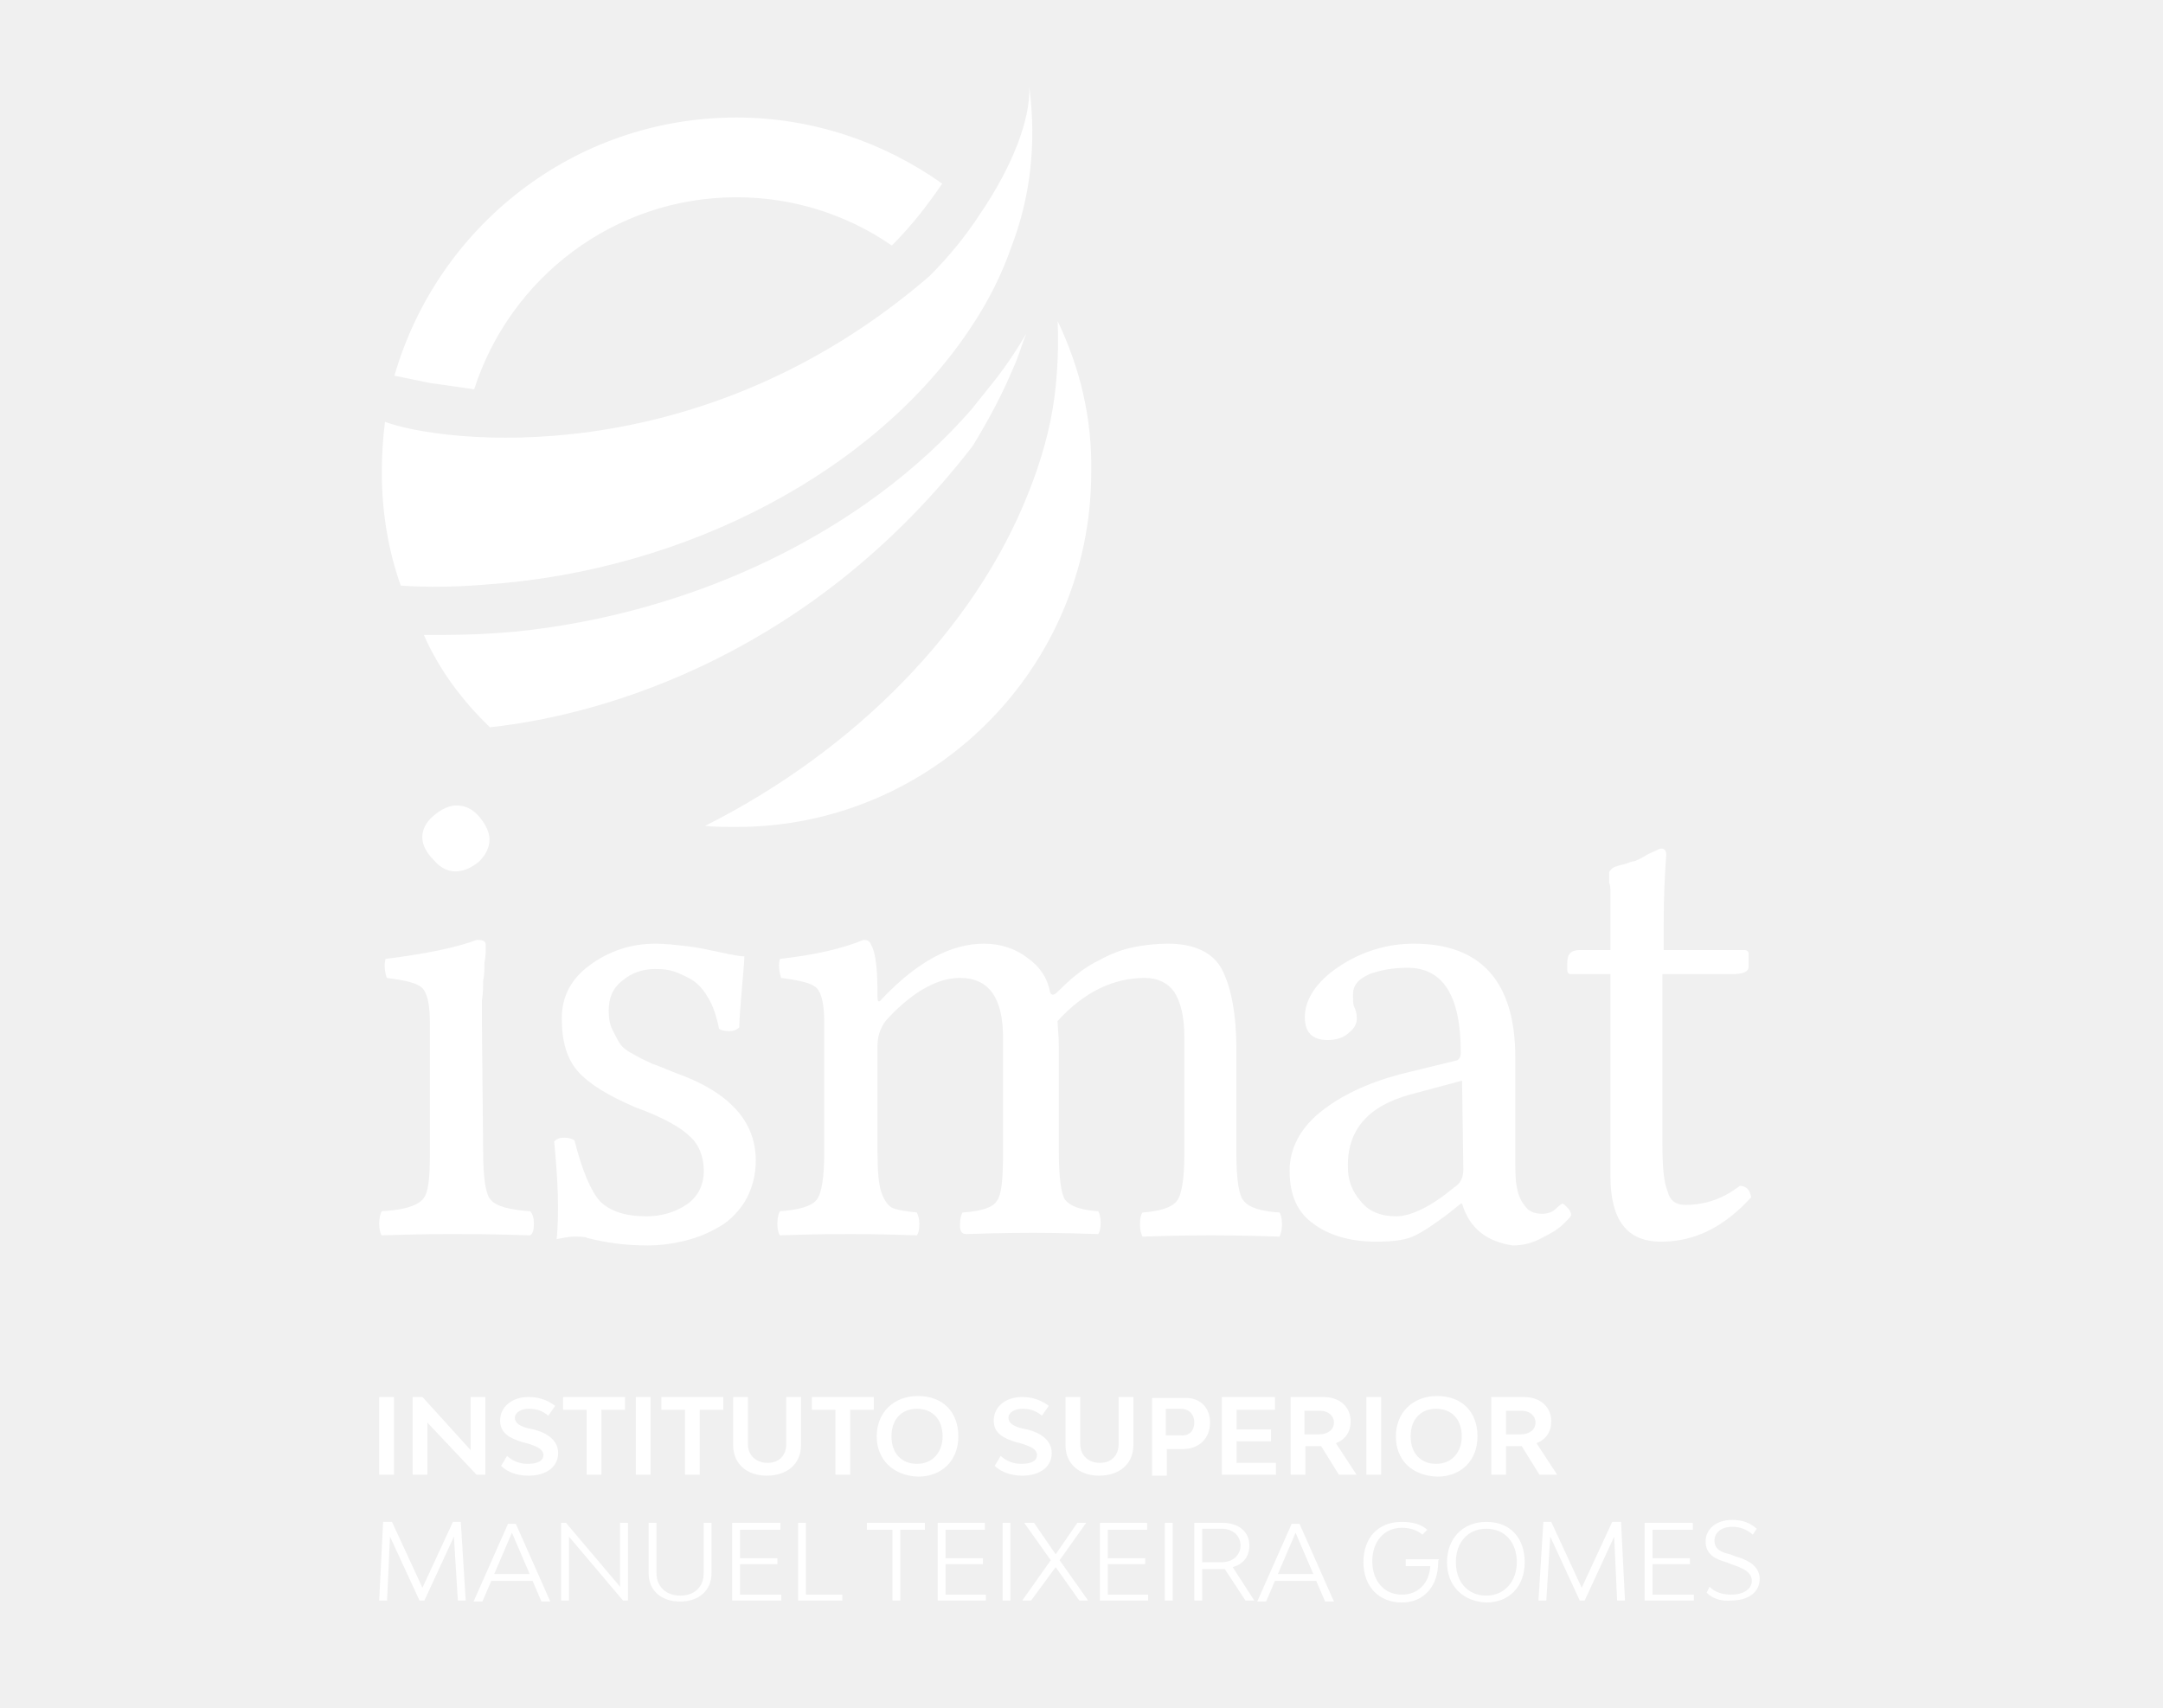
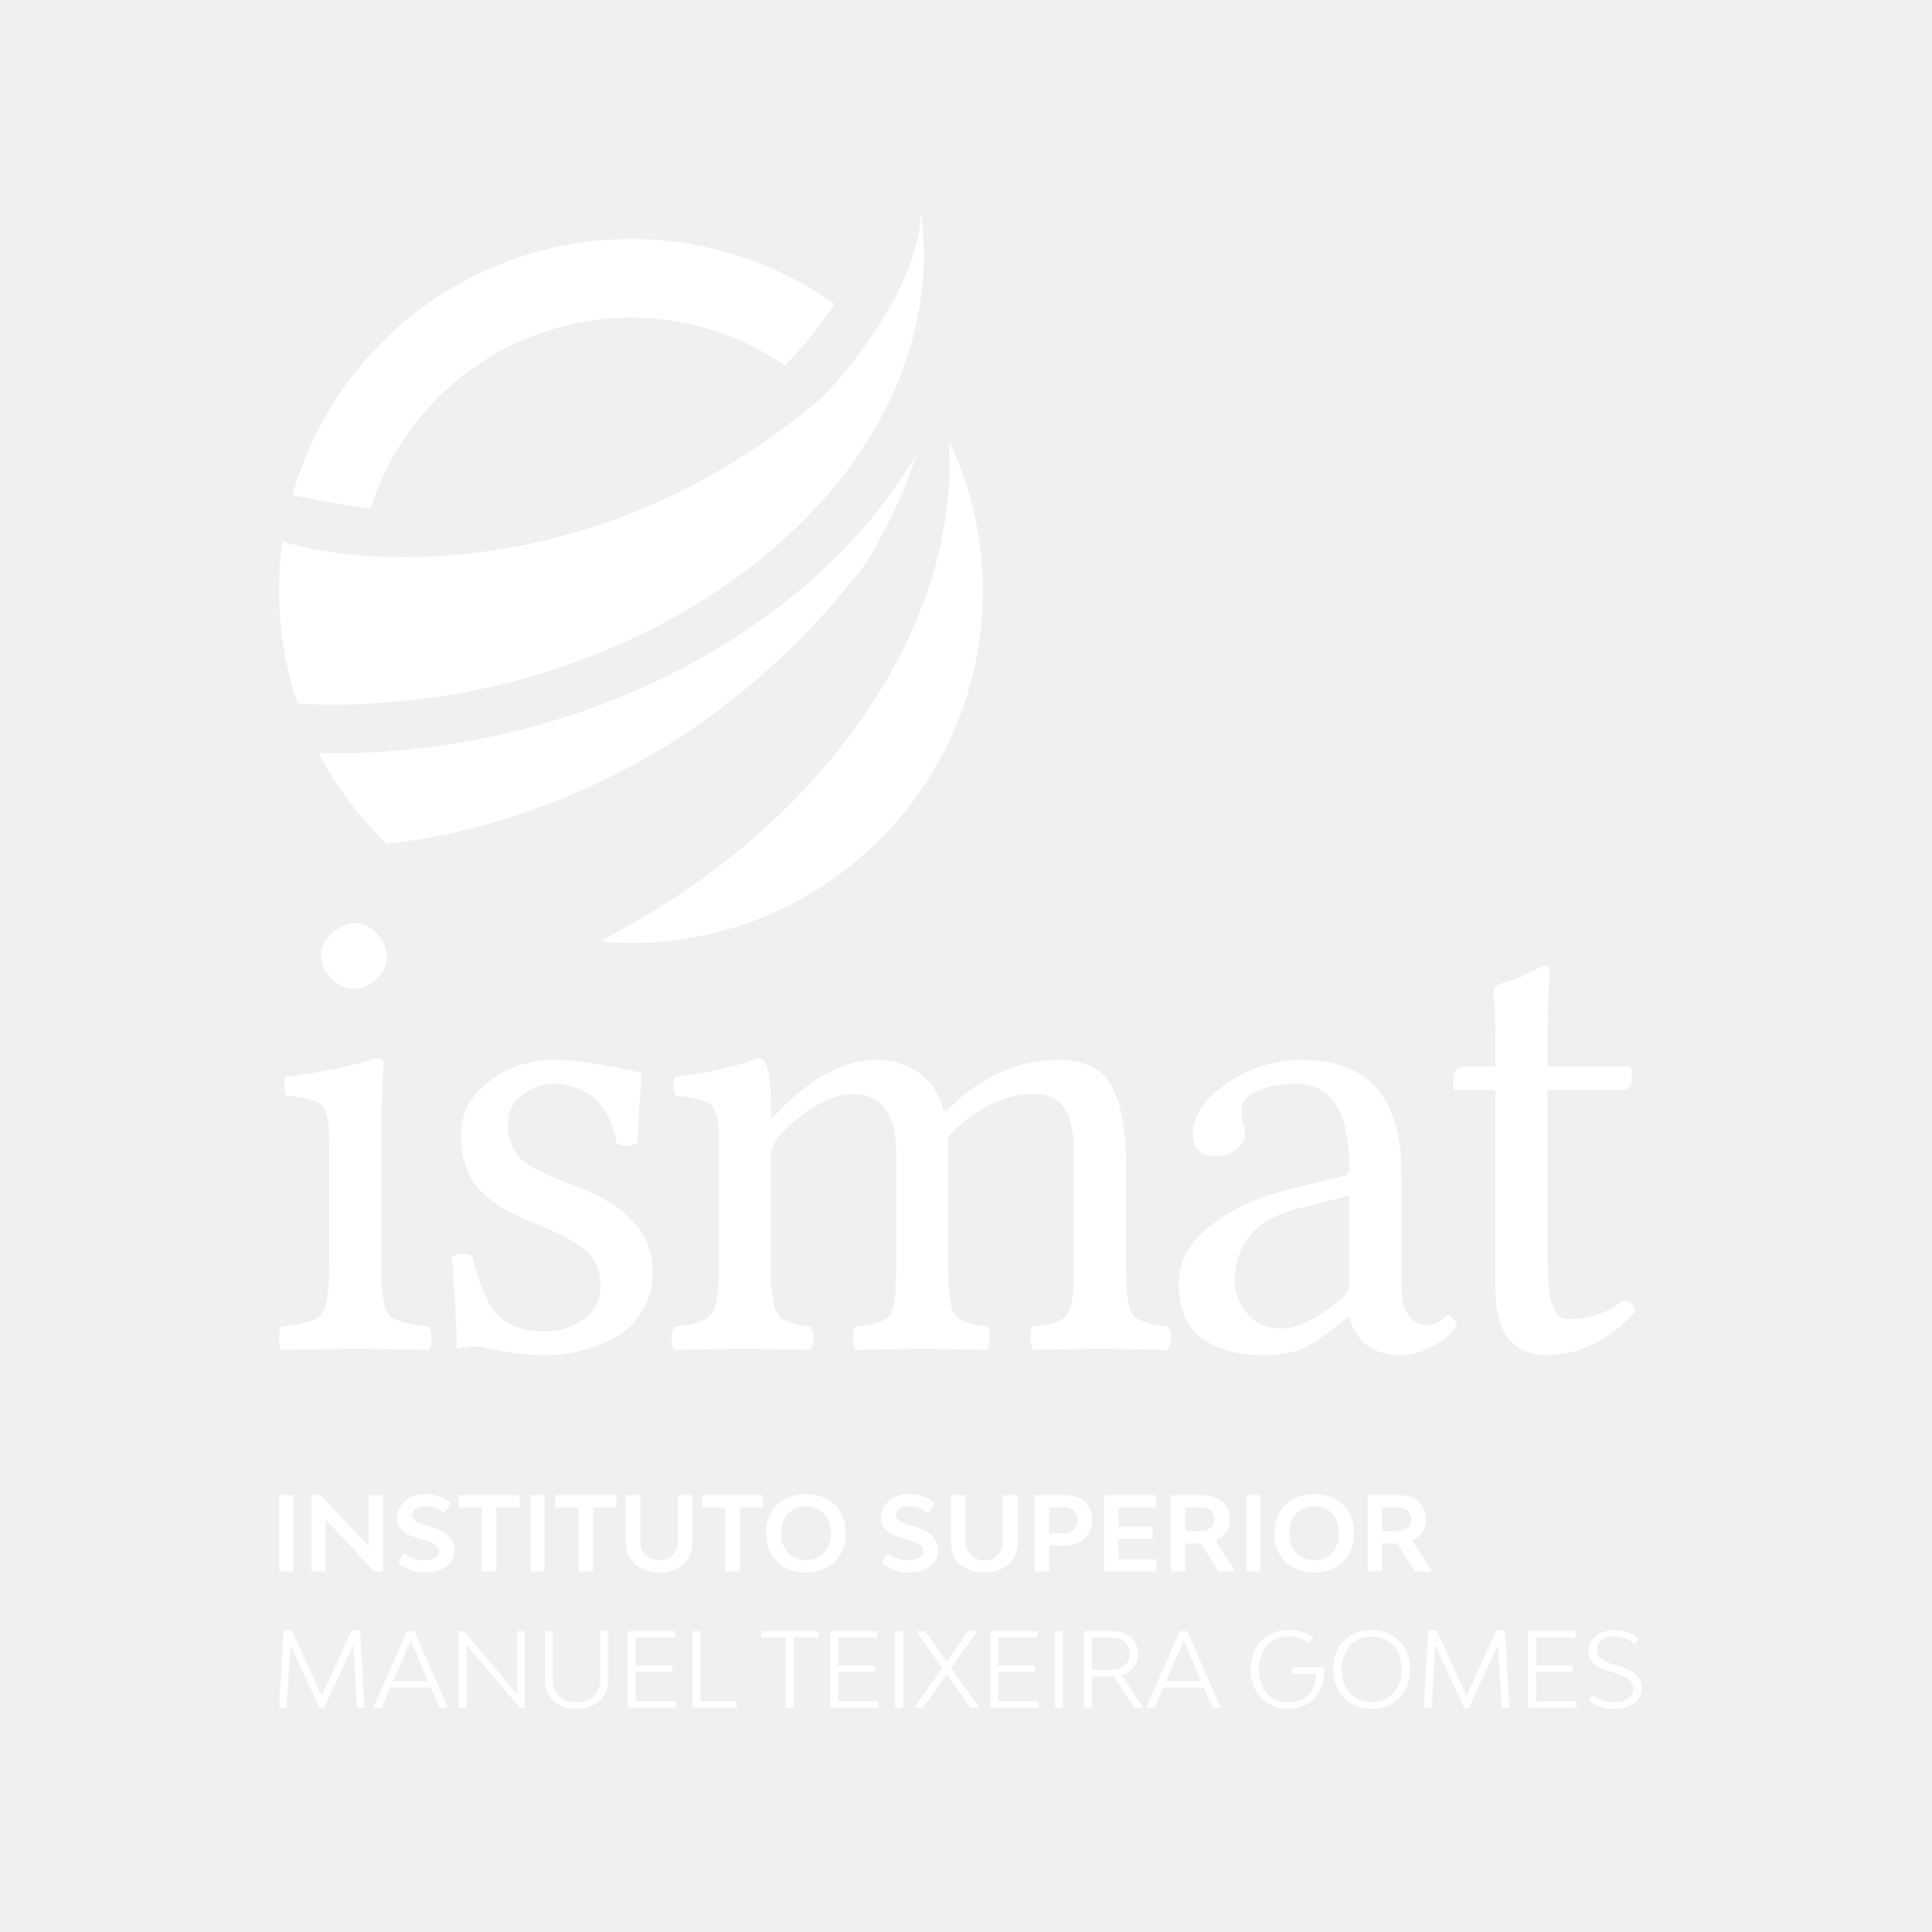
- <svg xmlns="http://www.w3.org/2000/svg" width="100%" height="100%" viewBox="0 0 190 150" version="1.1" xml:space="preserve" style="fill-rule:evenodd;clip-rule:evenodd;stroke-linejoin:round;stroke-miterlimit:2;">
-   <g id="Artboard1" transform="matrix(0.454623,0,0,0.821898,0,0)">
-     <rect x="0" y="0" width="417.367" height="182.147" style="fill:none;" />
-     <g transform="matrix(2.45,0,0,1.35519,50.7251,57.3493)">
-       <path d="M17.4,48.5C17.4,50.6 17.6,51.9 18,52.3C18.4,52.8 19.5,53.1 21.1,53.2C21.3,53.4 21.4,53.7 21.4,54.2C21.4,54.7 21.3,55 21.1,55.1C18.1,55 16.2,55 15.3,55C14.3,55 12.4,55 9.4,55.1C9.3,55 9.2,54.6 9.2,54.2C9.2,53.7 9.3,53.4 9.4,53.2C11.1,53.1 12.1,52.8 12.6,52.3C13.1,51.8 13.2,50.6 13.2,48.5L13.2,38.4C13.2,36.9 13,36 12.6,35.6C12.2,35.2 11.3,35 9.8,34.8C9.6,34.2 9.6,33.7 9.7,33.3C12.9,32.9 15.3,32.4 16.9,31.8C17.4,31.8 17.6,31.9 17.6,32.2L17.6,32.6C17.6,32.8 17.6,33.1 17.5,33.6C17.5,34.1 17.5,34.6 17.4,35C17.4,35.4 17.4,36 17.3,36.6L17.3,38.2L17.4,48.5ZM12.6,23.7C12.6,23.1 12.9,22.5 13.5,22C14.1,21.5 14.7,21.2 15.3,21.2C16,21.2 16.6,21.5 17.1,22.1C17.6,22.7 17.9,23.3 17.9,23.9C17.9,24.5 17.6,25.1 17.1,25.6C16.5,26.1 15.9,26.4 15.2,26.4C14.6,26.4 14,26.1 13.5,25.5C12.9,24.9 12.6,24.3 12.6,23.7" style="fill:white;fill-rule:nonzero;" />
-     </g>
-     <g transform="matrix(2.45,0,0,1.35519,50.7251,57.3493)">
-       <path d="M23,47.7C23.2,47.5 23.4,47.4 23.8,47.4C24.2,47.4 24.4,47.5 24.6,47.6C25.2,50 25.9,51.6 26.6,52.4C27.4,53.2 28.6,53.6 30.3,53.6C31.4,53.6 32.5,53.3 33.4,52.7C34.3,52.1 34.8,51.2 34.8,50C34.8,48.9 34.4,47.9 33.7,47.3C33,46.6 31.6,45.8 29.4,45C27.3,44.1 25.8,43.2 24.9,42.2C24,41.2 23.6,39.8 23.6,38C23.6,36.3 24.3,34.9 25.8,33.8C27.3,32.7 29,32.1 31,32.1C31.8,32.1 32.6,32.2 33.5,32.3C34.4,32.4 35.2,32.6 36.2,32.8C37.1,33 37.7,33.1 38,33.1C38,33.6 37.9,34.4 37.8,35.7C37.7,37 37.6,38 37.6,38.7C37.4,38.9 37.1,39 36.8,39C36.4,39 36.1,38.9 36,38.8C35.8,37.8 35.5,36.9 35.1,36.3C34.7,35.6 34.2,35.1 33.6,34.8C33,34.5 32.6,34.3 32.1,34.2C31.7,34.1 31.3,34.1 30.9,34.1C30,34.1 29.1,34.4 28.4,35C27.6,35.6 27.3,36.4 27.3,37.4C27.3,38 27.4,38.5 27.6,38.9C27.8,39.3 28,39.7 28.2,40C28.4,40.3 28.8,40.6 29.4,40.9C29.9,41.2 30.4,41.4 30.8,41.6C31.2,41.7 31.8,42 32.6,42.3C36.8,43.8 38.9,46.1 38.9,49.2C38.9,50.4 38.6,51.5 38,52.5C37.4,53.4 36.7,54.1 35.7,54.6C34.8,55.1 33.9,55.4 33,55.6C32.1,55.8 31.2,55.9 30.4,55.9C28.7,55.9 27.1,55.7 25.6,55.3C25.4,55.2 25,55.2 24.5,55.2C24.2,55.2 23.7,55.3 23.2,55.4C23.4,53.2 23.3,50.8 23,47.7" style="fill:white;fill-rule:nonzero;" />
-     </g>
-     <g transform="matrix(2.45,0,0,1.35519,50.7251,57.3493)">
-       <path d="M48.5,36.3C48.5,36.7 48.6,36.8 48.9,36.4L49,36.3C51.7,33.5 54.3,32.1 56.9,32.1C58.2,32.1 59.4,32.5 60.3,33.2C61.3,33.9 61.9,34.8 62.1,35.9C62.2,36.2 62.4,36.2 62.7,35.9C63.6,35 64.5,34.2 65.6,33.6C66.7,33 67.6,32.6 68.6,32.4C69.5,32.2 70.5,32.1 71.4,32.1C73.5,32.1 75,32.8 75.7,34.2C76.4,35.6 76.8,37.7 76.8,40.4L76.8,48.6C76.8,50.7 77,52 77.4,52.4C77.8,52.9 78.7,53.2 80.2,53.3C80.3,53.4 80.4,53.8 80.4,54.2C80.4,54.7 80.3,55 80.2,55.2C77.2,55.1 75.4,55.1 74.8,55.1C74.2,55.1 72.4,55.1 69.4,55.2C69.3,55 69.2,54.7 69.2,54.2C69.2,53.7 69.3,53.4 69.4,53.3C70.8,53.2 71.7,52.9 72.1,52.4C72.5,51.9 72.7,50.6 72.7,48.6L72.7,39.5C72.7,37.8 72.4,36.7 71.9,35.9C71.4,35.2 70.6,34.8 69.6,34.8C67.1,34.8 64.8,35.9 62.7,38.2C62.7,38.6 62.8,39.3 62.8,40.3L62.8,48.5C62.8,50.6 63,51.9 63.3,52.3C63.7,52.8 64.5,53.1 65.9,53.2C66,53.3 66.1,53.7 66.1,54.1C66.1,54.6 66,54.9 65.9,55C62.9,54.9 61.2,54.9 60.8,54.9C60.2,54.9 58.4,54.9 55.5,55C55.1,55 55,54.7 55,54.3C55,53.8 55.1,53.5 55.2,53.3C56.7,53.2 57.6,52.9 57.9,52.4C58.3,51.9 58.4,50.6 58.4,48.5L58.4,39.5C58.4,36.4 57.3,34.8 55,34.8C53.3,34.8 51.4,35.8 49.4,37.9C48.8,38.5 48.5,39.3 48.5,40.1L48.5,48.6C48.5,50.1 48.6,51.1 48.8,51.7C49,52.3 49.3,52.7 49.6,52.9C50,53.1 50.7,53.2 51.6,53.3C51.7,53.5 51.8,53.8 51.8,54.2C51.8,54.7 51.7,55 51.6,55.1C48.7,55 46.9,55 46.4,55C45.5,55 43.6,55 40.8,55.1C40.7,55 40.6,54.6 40.6,54.2C40.6,53.7 40.7,53.4 40.8,53.2C42.3,53.1 43.3,52.8 43.7,52.3C44.1,51.8 44.3,50.5 44.3,48.5L44.3,38.4C44.3,36.9 44.1,36 43.7,35.6C43.3,35.2 42.4,35 40.9,34.8C40.7,34.2 40.7,33.7 40.8,33.3C43.5,33 45.7,32.5 47.4,31.8C47.7,31.8 47.9,31.9 48,32.2C48.4,32.9 48.5,34.3 48.5,36.3" style="fill:white;fill-rule:nonzero;" />
-     </g>
-     <g transform="matrix(2.45,0,0,1.35519,50.7251,57.3493)">
-       <path d="M94.6,52.6L94.5,52.6L93.5,53.4C92.3,54.3 91.4,54.9 90.7,55.2C90,55.5 89,55.6 87.8,55.6C85.8,55.6 84.1,55.1 82.9,54.2C81.6,53.3 81,51.9 81,50C81,48.3 81.8,46.7 83.4,45.4C85,44.1 87.1,43.1 89.7,42.4L94.2,41.3C94.4,41.2 94.5,41 94.5,40.7C94.5,36.2 93.1,34 90.3,34C89.1,34 88.1,34.2 87.3,34.5C86.4,34.9 86,35.4 86,36.1C86,36.6 86,36.9 86.1,37.1C86.2,37.3 86.3,37.6 86.3,38C86.3,38.4 86.1,38.8 85.7,39.1C85.3,39.5 84.7,39.7 84,39.7C82.8,39.7 82.2,39.1 82.2,37.9C82.2,36.5 83.1,35.1 84.9,33.9C86.7,32.7 88.7,32.1 90.8,32.1C96.1,32.1 98.8,35.1 98.8,41.1L98.8,48.9C98.8,49.9 98.8,50.7 98.9,51.2C99,51.7 99.1,52.2 99.5,52.7C99.8,53.2 100.3,53.4 100.9,53.4C101.3,53.4 101.7,53.3 102,53C102.3,52.7 102.5,52.6 102.5,52.6C102.6,52.6 102.7,52.7 102.9,52.9C103.1,53.1 103.2,53.3 103.2,53.5C103.2,53.6 103,53.8 102.6,54.2C102.2,54.6 101.7,54.9 100.9,55.3C100.2,55.7 99.4,55.9 98.6,55.9C96.6,55.6 95.2,54.6 94.6,52.6M94.6,42.9L90.5,44C87.2,44.9 85.5,46.8 85.6,49.8C85.6,50.7 85.9,51.6 86.6,52.4C87.2,53.2 88.2,53.6 89.4,53.6C90.6,53.6 92.2,52.8 94,51.3C94.5,51 94.7,50.5 94.7,49.9L94.6,42.9Z" style="fill:white;fill-rule:nonzero;" />
-     </g>
-     <g transform="matrix(2.45,0,0,1.35519,50.7251,57.3493)">
-       <path d="M103.9,32.6L106.3,32.6L106.3,28.1C106.3,27.7 106.3,27.5 106.2,27.3L106.2,26.5C106.2,26.4 106.3,26.3 106.4,26.2C106.5,26.1 106.7,26 106.8,26C107,25.9 107.2,25.9 107.5,25.8C107.8,25.7 108,25.6 108.2,25.6C108.4,25.5 108.7,25.4 109,25.2C109.3,25 109.6,24.9 109.8,24.8C110,24.7 110.2,24.6 110.3,24.6C110.6,24.6 110.7,24.8 110.7,25.1C110.6,26.5 110.5,28.3 110.5,30.6L110.5,32.6L116.8,32.6C117.1,32.6 117.2,32.7 117.2,32.9L117.2,33.9C117.2,34.3 116.8,34.5 115.9,34.5L110.4,34.5L110.4,47.9C110.4,49.6 110.5,50.9 110.8,51.6C111,52.4 111.5,52.7 112.2,52.7C113.8,52.7 115.2,52.2 116.5,51.2C117,51.2 117.3,51.5 117.4,52.1C115.3,54.4 113,55.6 110.3,55.6C107.6,55.6 106.3,53.9 106.3,50.4L106.3,34.5L103.2,34.5C103,34.5 102.9,34.4 102.9,34.2L102.9,33.6C102.9,32.9 103.2,32.6 103.9,32.6" style="fill:white;fill-rule:nonzero;" />
-     </g>
-     <g transform="matrix(2.02765,0,0,1.12157,-200.362,2.01551)">
-       <path d="M144,35.3C147.4,24.7 157.3,17 169,17C174.5,17 179.6,18.7 183.8,21.6C185.8,19.6 187.3,17.6 188.6,15.7C183.1,11.8 176.3,9.4 169,9.4C153.5,9.4 140.5,19.8 136.4,34L139.8,34.7C141.3,34.9 142.6,35.1 144,35.3" style="fill:white;fill-rule:nonzero;" />
-     </g>
-     <g transform="matrix(2.02765,0,0,1.12157,-200.362,2.01551)">
-       <path d="M196.9,6.5C197,9.5 195.4,13.9 192.2,18.6C190.9,20.6 189.3,22.6 187.4,24.5C165.4,43.5 140.9,40.4 135.5,38.4C135.3,40 135.2,41.6 135.2,43.2C135.2,47 135.8,50.6 137,54C141.1,54.3 145.1,53.9 145.1,53.9C164.3,52.6 182.4,43 191.4,29.3C193,26.9 194.3,24.3 195.2,21.7C197,17 197.6,11.9 196.9,6.5" style="fill:white;fill-rule:nonzero;" />
-     </g>
-     <g transform="matrix(2.02765,0,0,1.12157,-200.362,2.01551)">
-       <path d="M145.5,67.5C156.7,66.3 176.3,60.4 191.5,40.7C193.1,38.1 194.4,35.6 195.4,33.2C195.9,32.1 196.2,31 196.6,30C195.8,31.4 194.8,32.9 193.8,34.2C193,35.2 192.2,36.2 191.4,37.2C181.2,48.9 164.9,56.7 147.8,58.4C145.6,58.6 143.4,58.7 141.2,58.7L139.2,58.7C140.7,62.1 142.9,65 145.5,67.5" style="fill:white;fill-rule:nonzero;" />
-     </g>
-     <g transform="matrix(2.02765,0,0,1.12157,-200.362,2.01551)">
-       <path d="M199.6,28.8C199.7,31.2 199.6,33.6 199.3,36C198.9,39.1 198,42.2 196.8,45.2C191.7,58.1 180.3,69.7 166,76.9C167,77 168,77 169,77C187.7,77 202.8,61.8 202.8,43.2C202.9,38 201.7,33.2 199.6,28.8" style="fill:white;fill-rule:nonzero;" />
-     </g>
-     <g transform="matrix(1.89984,0,0,1.05087,-346.219,113.777)">
-       <rect x="220.8" y="33.8" width="1.5" height="7.9" style="fill:white;" />
-     </g>
-     <g transform="matrix(1.89984,0,0,1.05087,-346.219,113.777)">
-       <path d="M224.2,33.8L225.2,33.8L230.1,39.2L230.1,33.8L231.6,33.8L231.6,41.7L230.7,41.7L225.7,36.4L225.7,41.7L224.2,41.7L224.2,33.8Z" style="fill:white;fill-rule:nonzero;" />
-     </g>
-     <g transform="matrix(1.89984,0,0,1.05087,-346.219,113.777)">
-       <path d="M233.2,40.8L233.8,39.8C234.5,40.4 235.2,40.6 235.9,40.6C236.9,40.6 237.5,40.3 237.5,39.7C237.5,39.1 236.8,38.8 235.8,38.5L235.4,38.4C234.1,38 233.1,37.5 233.1,36.2C233.1,34.8 234.3,33.8 236,33.8C237,33.8 237.9,34.1 238.7,34.7L238,35.7C237.4,35.2 236.8,35 236,35C235.2,35 234.6,35.4 234.6,35.9C234.6,36.5 235.2,36.8 236,37L236.5,37.1C237.7,37.4 239,38.1 239,39.5C239,40.9 237.8,41.8 236,41.8C234.9,41.8 233.9,41.5 233.2,40.8" style="fill:white;fill-rule:nonzero;" />
-     </g>
-     <g transform="matrix(1.89984,0,0,1.05087,-346.219,113.777)">
-       <path d="M245.8,35.1L243.4,35.1L243.4,41.7L241.9,41.7L241.9,35.1L239.5,35.1L239.5,33.8L245.8,33.8L245.8,35.1Z" style="fill:white;fill-rule:nonzero;" />
-     </g>
-     <g transform="matrix(1.89984,0,0,1.05087,-346.219,113.777)">
-       <rect x="246.9" y="33.8" width="1.5" height="7.9" style="fill:white;" />
-     </g>
-     <g transform="matrix(1.89984,0,0,1.05087,-346.219,113.777)">
-       <path d="M255.8,35.1L253.4,35.1L253.4,41.7L251.9,41.7L251.9,35.1L249.5,35.1L249.5,33.8L255.8,33.8L255.8,35.1Z" style="fill:white;fill-rule:nonzero;" />
-     </g>
-     <g transform="matrix(1.89984,0,0,1.05087,-346.219,113.777)">
-       <path d="M256.8,38.7L256.8,33.8L258.3,33.8L258.3,38.6C258.3,39.7 259.1,40.5 260.3,40.5C261.5,40.5 262.2,39.7 262.2,38.6L262.2,33.8L263.7,33.8L263.7,38.7C263.7,40.6 262.3,41.8 260.2,41.8C258.2,41.8 256.8,40.6 256.8,38.7" style="fill:white;fill-rule:nonzero;" />
-     </g>
-     <g transform="matrix(1.89984,0,0,1.05087,-346.219,113.777)">
-       <path d="M271.1,35.1L268.7,35.1L268.7,41.7L267.2,41.7L267.2,35.1L264.8,35.1L264.8,33.8L271.1,33.8L271.1,35.1Z" style="fill:white;fill-rule:nonzero;" />
-     </g>
-     <g transform="matrix(1.89984,0,0,1.05087,-346.219,113.777)">
-       <path d="M271.4,37.8C271.4,35.4 273.1,33.7 275.6,33.7C278.1,33.7 279.7,35.3 279.7,37.8C279.7,40.3 278,41.9 275.6,41.9C273.1,41.8 271.4,40.2 271.4,37.8M278.1,37.8C278.1,36.1 277.1,35 275.5,35C273.9,35 272.9,36.1 272.9,37.8C272.9,39.5 273.9,40.6 275.5,40.6C277.1,40.6 278.1,39.4 278.1,37.8" style="fill:white;fill-rule:nonzero;" />
-     </g>
-     <g transform="matrix(1.89984,0,0,1.05087,-346.219,113.777)">
-       <path d="M283.4,40.8L284,39.8C284.7,40.4 285.4,40.6 286.1,40.6C287.1,40.6 287.7,40.3 287.7,39.7C287.7,39.1 287,38.8 286,38.5L285.6,38.4C284.3,38 283.3,37.5 283.3,36.2C283.3,34.8 284.5,33.8 286.2,33.8C287.2,33.8 288.1,34.1 288.9,34.7L288.2,35.7C287.6,35.2 287,35 286.2,35C285.4,35 284.8,35.4 284.8,35.9C284.8,36.5 285.4,36.8 286.2,37L286.7,37.1C287.9,37.4 289.2,38.1 289.2,39.5C289.2,40.9 288,41.8 286.2,41.8C285.2,41.8 284.1,41.5 283.4,40.8" style="fill:white;fill-rule:nonzero;" />
-     </g>
-     <g transform="matrix(1.89984,0,0,1.05087,-346.219,113.777)">
-       <path d="M290.6,38.7L290.6,33.8L292.1,33.8L292.1,38.6C292.1,39.7 292.9,40.5 294.1,40.5C295.3,40.5 296,39.7 296,38.6L296,33.8L297.5,33.8L297.5,38.7C297.5,40.6 296.1,41.8 294,41.8C292,41.8 290.6,40.6 290.6,38.7" style="fill:white;fill-rule:nonzero;" />
-     </g>
-     <g transform="matrix(1.89984,0,0,1.05087,-346.219,113.777)">
-       <path d="M305.3,36.4C305.3,38 304.2,39.1 302.5,39.1L300.9,39.1L300.9,41.8L299.4,41.8L299.4,33.9L302.6,33.9C304.2,33.8 305.3,34.8 305.3,36.4M303.7,36.4C303.7,35.6 303.2,35 302.3,35L300.8,35L300.8,37.7L302.3,37.7C303.2,37.8 303.7,37.2 303.7,36.4" style="fill:white;fill-rule:nonzero;" />
-     </g>
-     <g transform="matrix(1.89984,0,0,1.05087,-346.219,113.777)">
-       <path d="M312,40.5L312,41.7L306.5,41.7L306.5,33.8L311.9,33.8L311.9,35.1L308,35.1L308,37.1L311.5,37.1L311.5,38.3L308,38.3L308,40.5L312,40.5Z" style="fill:white;fill-rule:nonzero;" />
-     </g>
-     <g transform="matrix(1.89984,0,0,1.05087,-346.219,113.777)">
-       <path d="M316.6,38.8L315,38.8L315,41.7L313.5,41.7L313.5,33.8L316.8,33.8C318.5,33.8 319.6,34.8 319.6,36.3C319.6,37.3 319.1,38.1 318.1,38.5L320.2,41.7L318.4,41.7L316.6,38.8ZM314.9,37.6L316.4,37.6C317.3,37.6 317.9,37.1 317.9,36.4C317.9,35.7 317.3,35.2 316.5,35.2L314.9,35.2L314.9,37.6Z" style="fill:white;fill-rule:nonzero;" />
-     </g>
-     <g transform="matrix(1.89984,0,0,1.05087,-346.219,113.777)">
-       <rect x="321.2" y="33.8" width="1.5" height="7.9" style="fill:white;" />
-     </g>
-     <g transform="matrix(1.89984,0,0,1.05087,-346.219,113.777)">
-       <path d="M324.2,37.8C324.2,35.4 325.9,33.7 328.4,33.7C330.9,33.7 332.5,35.3 332.5,37.8C332.5,40.3 330.8,41.9 328.4,41.9C325.8,41.8 324.2,40.2 324.2,37.8M330.9,37.8C330.9,36.1 329.9,35 328.3,35C326.7,35 325.7,36.1 325.7,37.8C325.7,39.5 326.7,40.6 328.3,40.6C329.9,40.6 330.9,39.4 330.9,37.8" style="fill:white;fill-rule:nonzero;" />
-     </g>
-     <g transform="matrix(1.89984,0,0,1.05087,-346.219,113.777)">
-       <path d="M337,38.8L335.4,38.8L335.4,41.7L333.9,41.7L333.9,33.8L337.2,33.8C338.9,33.8 340,34.8 340,36.3C340,37.3 339.5,38.1 338.5,38.5L340.6,41.7L338.8,41.7L337,38.8ZM335.4,37.6L336.9,37.6C337.8,37.6 338.4,37.1 338.4,36.4C338.4,35.7 337.8,35.2 337,35.2L335.4,35.2L335.4,37.6Z" style="fill:white;fill-rule:nonzero;" />
-     </g>
-     <g transform="matrix(1.89984,0,0,1.05087,-346.219,113.777)">
-       <path d="M228.8,54.5L228.4,48L225.4,54.5L224.9,54.5L221.9,48L221.6,54.5L220.8,54.5L221.2,46.5L222.1,46.5L225.2,53.2L228.3,46.5L229.1,46.5L229.6,54.5L228.8,54.5Z" style="fill:white;fill-rule:nonzero;" />
-     </g>
-     <g transform="matrix(1.89984,0,0,1.05087,-346.219,113.777)">
-       <path d="M236.4,52.5L232.2,52.5L231.3,54.6L230.4,54.6L233.9,46.7L234.7,46.7L238.2,54.6L237.3,54.6L236.4,52.5ZM236.1,51.8L234.3,47.6L232.5,51.8L236.1,51.8Z" style="fill:white;fill-rule:nonzero;" />
-     </g>
-     <g transform="matrix(1.89984,0,0,1.05087,-346.219,113.777)">
-       <path d="M239.3,46.6L239.8,46.6L245.3,53.1L245.3,46.6L246.1,46.6L246.1,54.5L245.6,54.5L240.1,48L240.1,54.5L239.3,54.5L239.3,46.6Z" style="fill:white;fill-rule:nonzero;" />
-     </g>
-     <g transform="matrix(1.89984,0,0,1.05087,-346.219,113.777)">
-       <path d="M248.2,51.7L248.2,46.6L249,46.6L249,51.7C249,53.1 250,54 251.4,54C252.9,54 253.8,53.1 253.8,51.7L253.8,46.6L254.6,46.6L254.6,51.7C254.6,53.5 253.3,54.6 251.4,54.6C249.5,54.6 248.2,53.5 248.2,51.7" style="fill:white;fill-rule:nonzero;" />
-     </g>
-     <g transform="matrix(1.89984,0,0,1.05087,-346.219,113.777)">
-       <path d="M261.7,53.9L261.7,54.5L256.7,54.5L256.7,46.6L261.6,46.6L261.6,47.3L257.5,47.3L257.5,50.2L261.3,50.2L261.3,50.8L257.5,50.8L257.5,53.9L261.7,53.9Z" style="fill:white;fill-rule:nonzero;" />
-     </g>
-     <g transform="matrix(1.89984,0,0,1.05087,-346.219,113.777)">
-       <path d="M267.9,53.9L267.9,54.5L263.4,54.5L263.4,46.6L264.2,46.6L264.2,53.9L267.9,53.9Z" style="fill:white;fill-rule:nonzero;" />
-     </g>
-     <g transform="matrix(1.89984,0,0,1.05087,-346.219,113.777)">
-       <path d="M276.3,47.3L273.8,47.3L273.8,54.5L273,54.5L273,47.3L270.4,47.3L270.4,46.6L276.3,46.6L276.3,47.3Z" style="fill:white;fill-rule:nonzero;" />
-     </g>
-     <g transform="matrix(1.89984,0,0,1.05087,-346.219,113.777)">
-       <path d="M282.5,53.9L282.5,54.5L277.6,54.5L277.6,46.6L282.4,46.6L282.4,47.3L278.4,47.3L278.4,50.2L282.2,50.2L282.2,50.8L278.4,50.8L278.4,53.9L282.5,53.9Z" style="fill:white;fill-rule:nonzero;" />
-     </g>
-     <g transform="matrix(1.89984,0,0,1.05087,-346.219,113.777)">
-       <rect x="284.2" y="46.6" width="0.8" height="7.9" style="fill:white;" />
-     </g>
-     <g transform="matrix(1.89984,0,0,1.05087,-346.219,113.777)">
-       <path d="M292,54.5L289.6,51.1L287.1,54.5L286.2,54.5L289.1,50.4L286.4,46.6L287.4,46.6L289.6,49.8L291.8,46.6L292.7,46.6L290,50.4L292.9,54.5L292,54.5Z" style="fill:white;fill-rule:nonzero;" />
-     </g>
-     <g transform="matrix(1.89984,0,0,1.05087,-346.219,113.777)">
-       <path d="M299,53.9L299,54.5L294.1,54.5L294.1,46.6L298.9,46.6L298.9,47.3L294.9,47.3L294.9,50.2L298.7,50.2L298.7,50.8L294.9,50.8L294.9,53.9L299,53.9Z" style="fill:white;fill-rule:nonzero;" />
-     </g>
-     <g transform="matrix(1.89984,0,0,1.05087,-346.219,113.777)">
-       <rect x="300.7" y="46.6" width="0.8" height="7.9" style="fill:white;" />
-     </g>
-     <g transform="matrix(1.89984,0,0,1.05087,-346.219,113.777)">
-       <path d="M308.9,54.5L306.8,51.3L304.5,51.3L304.5,54.5L303.7,54.5L303.7,46.6L306.6,46.6C308.2,46.6 309.3,47.5 309.3,48.9C309.3,50 308.7,50.8 307.6,51.1L309.8,54.5L308.9,54.5ZM304.5,50.6L306.5,50.6C307.6,50.6 308.4,49.9 308.4,48.9C308.4,47.9 307.6,47.2 306.5,47.2L304.5,47.2L304.5,50.6Z" style="fill:white;fill-rule:nonzero;" />
-     </g>
-     <g transform="matrix(1.89984,0,0,1.05087,-346.219,113.777)">
-       <path d="M316.1,52.5L311.9,52.5L311,54.6L310.1,54.6L313.6,46.7L314.4,46.7L317.9,54.6L317,54.6L316.1,52.5ZM315.8,51.8L314,47.6L312.2,51.8L315.8,51.8Z" style="fill:white;fill-rule:nonzero;" />
-     </g>
-     <g transform="matrix(1.89984,0,0,1.05087,-346.219,113.777)">
-       <path d="M328.5,50.6C328.5,53.1 327,54.7 324.8,54.7C322.5,54.7 320.9,53.1 320.9,50.6C320.9,48.1 322.4,46.5 324.8,46.5C325.8,46.5 326.7,46.7 327.4,47.3L326.9,47.8C326.3,47.3 325.6,47.1 324.8,47.1C323,47.1 321.8,48.5 321.8,50.5C321.8,52.5 323,53.9 324.8,53.9C326.5,53.9 327.6,52.7 327.7,51L325.2,51L325.2,50.3L328.6,50.3C328.5,50.4 328.5,50.5 328.5,50.6" style="fill:white;fill-rule:nonzero;" />
-     </g>
-     <g transform="matrix(1.89984,0,0,1.05087,-346.219,113.777)">
-       <path d="M329.4,50.6C329.4,48.2 331,46.5 333.4,46.5C335.8,46.5 337.3,48.1 337.3,50.6C337.3,53.1 335.7,54.7 333.4,54.7C331,54.6 329.4,53 329.4,50.6M336.5,50.6C336.5,48.6 335.3,47.2 333.4,47.2C331.5,47.2 330.3,48.6 330.3,50.6C330.3,52.6 331.5,54 333.4,54C335.2,54 336.5,52.6 336.5,50.6" style="fill:white;fill-rule:nonzero;" />
-     </g>
-     <g transform="matrix(1.89984,0,0,1.05087,-346.219,113.777)">
-       <path d="M346.7,54.5L346.4,48L343.4,54.5L342.9,54.5L339.9,48L339.5,54.5L338.7,54.5L339.2,46.5L340,46.5L343.1,53.2L346.2,46.5L347.1,46.5L347.5,54.5L346.7,54.5Z" style="fill:white;fill-rule:nonzero;" />
-     </g>
-     <g transform="matrix(1.89984,0,0,1.05087,-346.219,113.777)">
-       <path d="M354.5,53.9L354.5,54.5L349.5,54.5L349.5,46.6L354.4,46.6L354.4,47.3L350.3,47.3L350.3,50.2L354.1,50.2L354.1,50.8L350.3,50.8L350.3,53.9L354.5,53.9Z" style="fill:white;fill-rule:nonzero;" />
-     </g>
-     <g transform="matrix(1.89984,0,0,1.05087,-346.219,113.777)">
-       <path d="M355.8,53.7L356.1,53.1C356.7,53.7 357.5,53.9 358.3,53.9C359.6,53.9 360.4,53.3 360.4,52.5C360.4,51.6 359.5,51.2 358.3,50.8L357.8,50.6C356.7,50.3 355.7,49.8 355.7,48.5C355.7,47.2 356.8,46.3 358.4,46.3C359.5,46.3 360.2,46.6 360.9,47.2L360.5,47.8C359.9,47.3 359.3,47 358.4,47C357.3,47 356.6,47.6 356.6,48.4C356.6,49.3 357.3,49.6 358.2,49.8L358.7,50C359.8,50.3 361.2,50.9 361.2,52.3C361.2,53.6 360.1,54.5 358.3,54.5C357.3,54.6 356.4,54.3 355.8,53.7" style="fill:white;fill-rule:nonzero;" />
-     </g>
-   </g>
+ <svg xmlns="http://www.w3.org/2000/svg" id="Camada_1" data-name="Camada 1" viewBox="0 0 566.9 566.9">
+   <defs>
+     <style>.cls-1{fill:#fff;}</style>
+   </defs>
+   <path class="cls-1" d="M111.8,371.7c0,7.7.8,12.4,2.3,14.1s5.4,2.9,11.6,3.4c.6.6.9,1.8.9,3.5s-.3,2.9-.9,3.4l-21.4-.4-21.7.4c-.5-.5-.7-1.7-.7-3.4s.2-2.9.7-3.5c6.2-.5,10-1.7,11.6-3.4s2.4-6.4,2.4-14.1V334.5c0-5.4-.8-8.8-2.2-10.2s-5-2.3-10.4-2.8a8.8,8.8,0,0,1-.3-5.5c11.9-1.5,20.7-3.4,26.3-5.5,1.7,0,2.6.4,2.6,1.3a8.2,8.2,0,0,1-.1,1.4c-.1.6-.1,1.8-.2,3.5s-.1,3.6-.2,5.2-.2,3.6-.2,5.8-.1,4.1-.1,5.9ZM94.2,280.1q0-3.5,3.3-6.3a10.5,10.5,0,0,1,6.8-2.9,8.3,8.3,0,0,1,6.4,3.2,10,10,0,0,1,2.8,6.8,8.9,8.9,0,0,1-3,6.3,9.9,9.9,0,0,1-7,3c-2.3,0-4.4-1.1-6.4-3.2A10.1,10.1,0,0,1,94.2,280.1Z" />
+   <path class="cls-1" d="M132.6,368.8a4.1,4.1,0,0,1,3-.9,4.7,4.7,0,0,1,3,.7c2.2,9,4.8,14.8,7.6,17.5s7.4,4.6,13.6,4.6a19.9,19.9,0,0,0,11.4-3.5,11.2,11.2,0,0,0,5-9.8c0-4.2-1.3-7.6-3.9-10.1s-7.9-5.4-15.8-8.5-13.1-6.6-16.3-10.3-4.9-8.8-4.9-15.6,2.7-11.3,8.1-15.5a30.6,30.6,0,0,1,19.2-6.4,74,74,0,0,1,9.2.7c3.1.4,6.4,1,9.9,1.7s5.6,1.2,6.5,1.3q0,2.6-.6,9.6c-.3,4.7-.5,8.3-.5,10.9a4.6,4.6,0,0,1-3.1.9,4.9,4.9,0,0,1-3.1-.7,28.2,28.2,0,0,0-3.3-9.3,14.5,14.5,0,0,0-5.3-5.4,20.6,20.6,0,0,0-5.3-2.1,17.8,17.8,0,0,0-4.4-.6,14.8,14.8,0,0,0-9.4,3.3,10.6,10.6,0,0,0-4.2,8.9,15.3,15.3,0,0,0,1,5.4,17,17,0,0,0,2.4,4,14.2,14.2,0,0,0,4.2,3.1l5.1,2.5,6.6,2.6c15.5,5.6,23.2,14,23.2,25.2a21.6,21.6,0,0,1-3.3,12,20.5,20.5,0,0,1-8.3,7.7,42.5,42.5,0,0,1-10,3.8,40.7,40.7,0,0,1-9.7,1.1,69.4,69.4,0,0,1-17.5-2.1,13.3,13.3,0,0,0-3.9-.4,20.4,20.4,0,0,0-4.8.7C134,389,133.5,380,132.6,368.8Z" />
+   <path class="cls-1" d="M226.2,326.6c0,1.6.5,1.7,1.3.5l.5-.5c9.9-10.4,19.7-15.6,29.2-15.6a21.1,21.1,0,0,1,12.7,4,18,18,0,0,1,6.7,10.1c.3,1.3,1,1.3,2,.1a46.8,46.8,0,0,1,10.6-8.3,44.8,44.8,0,0,1,10.9-4.6,46.3,46.3,0,0,1,10.4-1.3c7.8,0,13.1,2.7,15.8,7.9s4.1,12.8,4.1,22.7v30.1c0,7.7.6,12.4,2,14.1s4.8,2.9,10.3,3.4c.5.5.8,1.6.8,3.3a6.4,6.4,0,0,1-.8,3.6l-19.9-.4-19.7.4a6.5,6.5,0,0,1-.7-3.6c0-1.7.2-2.8.7-3.3,5.3-.4,8.6-1.5,10-3.4s2-6.6,2-14.1V338.1c0-6.1-1-10.5-2.9-13.1s-4.8-4-8.6-4c-9.2,0-17.8,4.3-25.5,12.7.1,1.6.1,4.1.1,7.7v30.3c0,7.7.7,12.4,2,14.1s4.4,2.9,9.4,3.4c.5.5.8,1.7.8,3.4s-.3,3-.8,3.5l-18.9-.4-19.7.4c-.5-.5-.7-1.7-.7-3.4s.2-2.9.7-3.5c5.4-.4,8.8-1.5,10.1-3.3s1.9-6.5,1.9-14.2V338.5c0-11.6-4.2-17.4-12.7-17.5-6.1,0-13.1,3.8-20.8,11.3a11.3,11.3,0,0,0-3.3,8v31.4a48.4,48.4,0,0,0,1,11.4c.7,2.2,1.7,3.7,3.1,4.4a24.4,24.4,0,0,0,7.5,1.7,5.4,5.4,0,0,1,.8,3.4,5.8,5.8,0,0,1-.8,3.5l-19.2-.4-20.7.4c-.5-.5-.8-1.7-.8-3.4a5.8,5.8,0,0,1,.8-3.5c5.6-.4,9.2-1.5,10.7-3.4s2.4-6.6,2.4-14.1V334.5c0-5.4-.8-8.8-2.3-10.2s-5-2.3-10.4-2.8a8.8,8.8,0,0,1-.3-5.5c10-1.2,18.2-3.1,24.3-5.5a2.6,2.6,0,0,1,2.4,1.5C225.7,314.3,226.2,319.2,226.2,326.6Z" />
+   <path class="cls-1" d="M395.9,386.5h-.4l-3.8,3q-6.4,5.1-10.5,6.6a30.7,30.7,0,0,1-10.5,1.5c-7.5,0-13.5-1.6-18-4.9s-6.8-8.6-6.8-15.8,3-12.1,9-17,13.7-8.5,23.2-10.9l16.7-4.1c.7-.3,1.1-1,1.1-2.3q0-24.6-15.6-24.6a29.5,29.5,0,0,0-11.2,2c-3.2,1.3-4.8,3.3-4.8,5.9a13.9,13.9,0,0,0,.4,3.7,7.1,7.1,0,0,1,.6,3.4,5.6,5.6,0,0,1-2.3,4.1,9.2,9.2,0,0,1-6.3,2.1c-4.5,0-6.8-2.2-6.7-6.8s3.4-10.1,10.1-14.6a38.2,38.2,0,0,1,21.8-6.8q29.3,0,29.3,33v28.5c0,3.7.1,6.5.2,8.4a10.2,10.2,0,0,0,2.2,5.4,6.1,6.1,0,0,0,5.3,2.5,5.7,5.7,0,0,0,4-1.5l1.9-1.5c.4,0,.9.3,1.6,1.1a3.4,3.4,0,0,1,1,2.1c0,.3-.7,1.2-2.1,2.6a22.1,22.1,0,0,1-6,4,17.8,17.8,0,0,1-8.3,2C403.1,397.7,398.1,394,395.9,386.5Zm0-35.7-15.3,3.9c-12.2,3.2-18.3,10.3-18.2,21.3a14.3,14.3,0,0,0,3.6,9.5c2.3,2.9,5.8,4.3,10.3,4.3s10.1-2.8,16.9-8.4a5.7,5.7,0,0,0,2.7-5Z" />
+   <path class="cls-1" d="M430,312.9h8.8V302.7c-.1-2.9-.1-4.9-.2-6.3a24.1,24.1,0,0,0-.2-3.1c0-.7-.1-1.3-.1-1.7v-1a1.4,1.4,0,0,1,.7-1.2,5.6,5.6,0,0,1,1.7-.9l2.4-.7,2.5-.9,2.9-1.4,3-1.5a5.9,5.9,0,0,1,1.8-.6c1,0,1.5.6,1.5,1.7-.5,5.2-.7,12-.7,20.4v7.4h23.2q1.5,0,1.5,1.2v3.5c0,1.6-1.6,2.4-4.6,2.3H454.1v49.2c0,6.4.4,10.9,1.4,13.8s2.5,4.2,5,4.2a25.1,25.1,0,0,0,15.8-5.5c2,.1,3.1,1.2,3.4,3.3-7.6,8.5-16.3,12.7-26,12.7s-14.9-6.4-14.9-19.1V319.9H427.4c-.6,0-.9-.3-.9-1v-2.4C426.5,314.1,427.6,312.9,430,312.9Z" />
+   <path class="cls-1" d="M108.7,149.2a80.4,80.4,0,0,1,76.4-56,78.9,78.9,0,0,1,45.2,14.1,120.7,120.7,0,0,0,14.6-18.1A103.2,103.2,0,0,0,85.8,145.3l10.3,1.9C100.3,148.1,104.5,148.7,108.7,149.2Z" />
+   <path class="cls-1" d="M270.2,61.5c.3,9.2-4.6,22.6-14.2,36.8a136.3,136.3,0,0,1-14.6,18.1c-67.3,58-141.8,48.7-158.5,42.3a101.8,101.8,0,0,0-1,14.7,102.8,102.8,0,0,0,5.4,33,157.9,157.9,0,0,0,24.7-.2c58.6-3.8,114-33.2,141.3-74.9A114.8,114.8,0,0,0,265,108.1,96.2,96.2,0,0,0,270.2,61.5Z" />
+   <path class="cls-1" d="M113.4,247.6c34.2-3.6,94.1-21.5,140.3-81.8a166.7,166.7,0,0,0,11.8-22.9q2-5.1,3.6-9.9a153.7,153.7,0,0,1-8.6,13c-2.3,3.1-4.8,6.2-7.4,9.2-31.3,35.7-81,59.6-133.2,64.7A193.8,193.8,0,0,1,99.7,221H93.5A106.4,106.4,0,0,0,113.4,247.6Z" />
+   <path class="cls-1" d="M278.5,129.4a107.8,107.8,0,0,1-1,22,120.1,120.1,0,0,1-7.5,27.9c-15.5,39.4-50.4,74.7-94.1,96.9,3.1.3,6.1.5,9.2.5A103.4,103.4,0,0,0,288.4,173.4,101.7,101.7,0,0,0,278.5,129.4Z" />
+   <path class="cls-1" d="M81.9,438.7h4.2v22.4H81.9Z" />
+   <path class="cls-1" d="M91.4,438.7h2.7l14.1,15.1V438.7h4.2v22.4h-2.6L95.6,445.9v15.2H91.4Z" />
+   <path class="cls-1" d="M116.8,458.6l1.6-2.9a9,9,0,0,0,6,2.1c2.8,0,4.5-.9,4.5-2.7s-1.9-2.5-4.7-3.3l-1.3-.4c-3.7-1-6.4-2.5-6.4-6.2s3.3-6.8,8.3-6.8a11.8,11.8,0,0,1,7.5,2.6l-1.9,3a8.2,8.2,0,0,0-5.6-2c-2.4,0-3.9,1-3.9,2.5s1.8,2.4,4,3.1l1.3.3c3.4,1,7.1,2.8,7.1,6.9s-3.5,6.6-8.6,6.6A11.7,11.7,0,0,1,116.8,458.6Z" />
+   <path class="cls-1" d="M152.5,442.3h-6.9v18.8h-4.2V442.3h-6.8v-3.6h17.9Z" />
+   <path class="cls-1" d="M155.6,438.7h4.2v22.4h-4.2Z" />
+   <path class="cls-1" d="M180.8,442.3H174v18.8h-4.3V442.3h-6.8v-3.6h17.9Z" />
+   <path class="cls-1" d="M183.6,452.6V438.7h4.3v13.7c0,3.3,2.2,5.4,5.6,5.4a5.1,5.1,0,0,0,5.4-5.4V438.7h4.3v13.9c0,5.3-3.9,8.8-9.7,8.8S183.6,457.9,183.6,452.6Z" />
+   <path class="cls-1" d="M223.9,442.3h-6.8v18.8h-4.3V442.3H206v-3.6h17.9Z" />
+   <path class="cls-1" d="M224.8,449.9c0-6.9,4.7-11.5,11.7-11.5s11.7,4.6,11.7,11.5-4.7,11.5-11.7,11.5S224.8,456.8,224.8,449.9Zm19,0c0-4.8-2.9-7.9-7.3-7.9s-7.3,3.1-7.3,7.9,3,7.9,7.3,7.9S243.8,454.7,243.8,449.9Z" />
+   <path class="cls-1" d="M258.8,458.6l1.6-2.9a9,9,0,0,0,6,2.1c2.8,0,4.5-.9,4.5-2.7s-1.9-2.5-4.7-3.3l-1.3-.4c-3.6-1-6.4-2.5-6.4-6.2s3.3-6.8,8.3-6.8a11.8,11.8,0,0,1,7.5,2.6l-1.9,3a8,8,0,0,0-5.6-2c-2.4,0-3.9,1-3.9,2.5s1.8,2.4,4,3.1l1.3.3c3.4,1,7.1,2.8,7.1,6.9s-3.5,6.6-8.6,6.6A11.7,11.7,0,0,1,258.8,458.6Z" />
+   <path class="cls-1" d="M279,452.6V438.7h4.3v13.7a5.5,5.5,0,0,0,11,0V438.7h4.3v13.9c0,5.3-3.9,8.8-9.8,8.8S279,457.9,279,452.6Z" />
+   <path class="cls-1" d="M320.5,445.9c0,4.5-3.2,7.6-8,7.6h-4.6v7.6h-4.3V438.7h9.1C317.4,438.7,320.5,441.6,320.5,445.9Zm-4.4.2a3.6,3.6,0,0,0-3.9-3.8h-4.3v7.6h4.3A3.6,3.6,0,0,0,316.1,446.1Z" />
+   <path class="cls-1" d="M339.4,457.5v3.6H324V438.7h15.2v3.6h-11V448h10v3.5h-10v6Z" />
+   <path class="cls-1" d="M352.4,452.9h-4.6v8.2h-4.2V438.7h9.3c4.8,0,7.9,2.9,7.9,7.1a6.5,6.5,0,0,1-4.2,6.2l5.9,9.1h-5Zm-4.6-3.6h4.4c2.5,0,4.2-1.4,4.2-3.5s-1.6-3.5-3.9-3.5h-4.7Z" />
+   <path class="cls-1" d="M365.7,438.7h4.2v22.4h-4.2Z" />
+   <path class="cls-1" d="M373.9,449.9c0-6.9,4.7-11.5,11.7-11.5s11.7,4.6,11.7,11.5-4.7,11.5-11.7,11.5S373.9,456.8,373.9,449.9Zm19,0c0-4.8-2.9-7.9-7.3-7.9s-7.3,3.1-7.3,7.9,2.9,7.9,7.3,7.9S392.9,454.7,392.9,449.9Z" />
+   <path class="cls-1" d="M410.1,452.9h-4.6v8.2h-4.2V438.7h9.3c4.7,0,7.8,2.9,7.8,7.1a6.4,6.4,0,0,1-4.1,6.2l5.9,9.1h-5Zm-4.6-3.6h4.3c2.6,0,4.3-1.4,4.3-3.5s-1.6-3.5-4-3.5h-4.6Z" />
+   <path class="cls-1" d="M104.7,501.1l-1-18.5-8.6,18.5H93.7l-8.5-18.5-1.1,18.5H81.9l1.3-22.7h2.4l8.8,19.1,8.8-19.1h2.4l1.4,22.7Z" />
+   <path class="cls-1" d="M126.4,495.2H114.5l-2.5,5.9h-2.5l9.9-22.5h2.2l9.8,22.5H129Zm-.8-1.9-5.1-11.9-5.1,11.9Z" />
+   <path class="cls-1" d="M134.6,478.6h1.5l15.6,18.5V478.6H154v22.5h-1.5l-15.6-18.5v18.5h-2.3Z" />
+   <path class="cls-1" d="M159.9,493.1V478.6h2.3V493c0,3.9,2.8,6.5,6.9,6.5s7-2.6,7-6.5V478.6h2.3v14.5c0,5-3.7,8.3-9.3,8.3S159.9,498.1,159.9,493.1Z" />
+   <path class="cls-1" d="M198.4,499.2v1.9H184.2V478.6h13.9v1.9H186.5v8.2h10.8v1.9H186.5v8.6Z" />
+   <path class="cls-1" d="M216.2,499.2v1.9h-13V478.6h2.4v20.6Z" />
+   <path class="cls-1" d="M240.2,480.5h-7.3v20.6h-2.3V480.5h-7.2v-1.9h16.8Z" />
+   <path class="cls-1" d="M257.8,499.2v1.9H243.6V478.6h13.9v1.9H245.9v8.2h10.8v1.9H245.9v8.6Z" />
+   <path class="cls-1" d="M262.6,478.6H265v22.5h-2.4Z" />
+   <path class="cls-1" d="M284.8,501.1l-7-9.9-6.9,9.9h-2.7l8.3-11.6-7.6-10.9h2.6l6.3,9.1,6.2-9.1h2.7l-7.6,10.9,8.3,11.6Z" />
+   <path class="cls-1" d="M304.8,499.2v1.9H290.6V478.6h13.9v1.9H292.9v8.2h10.8v1.9H292.9v8.6Z" />
+   <path class="cls-1" d="M309.6,478.6h2.3v22.5h-2.3Z" />
+   <path class="cls-1" d="M332.8,501.1l-6-9.2h-6.4v9.2h-2.3V478.6h8.3c4.6,0,7.5,2.7,7.5,6.7a6.2,6.2,0,0,1-4.8,6.2l6.4,9.6ZM320.4,490h5.7c3.2,0,5.4-1.9,5.4-4.7s-2.1-4.8-5.4-4.8h-5.7Z" />
+   <path class="cls-1" d="M353.2,495.2H341.3l-2.5,5.9h-2.5l9.9-22.5h2.2l9.8,22.5h-2.4Zm-.8-1.9-5.1-11.9-5.1,11.9Z" />
+   <path class="cls-1" d="M388.6,489.9c0,7-4.1,11.5-10.6,11.5s-11-4.6-11-11.5,4.4-11.6,11-11.6a11.8,11.8,0,0,1,7.5,2.3l-1.5,1.5a9.2,9.2,0,0,0-6-1.9c-5.1,0-8.6,3.9-8.6,9.7s3.5,9.6,8.7,9.6,7.9-3.3,8.1-8.4h-7.1v-1.9h9.5Z" />
+   <path class="cls-1" d="M391.2,489.9c0-7,4.6-11.6,11.3-11.6s11.2,4.6,11.2,11.6-4.5,11.5-11.2,11.5S391.2,496.8,391.2,489.9Zm20.1,0c0-5.8-3.5-9.7-8.8-9.7s-8.8,3.9-8.8,9.7,3.5,9.6,8.8,9.6S411.3,495.6,411.3,489.9Z" />
+   <path class="cls-1" d="M440.6,501.1l-1-18.5L431,501.1h-1.4l-8.5-18.5-1,18.5h-2.3l1.3-22.7h2.4l8.8,19.1,8.8-19.1h2.5l1.3,22.7Z" />
+   <path class="cls-1" d="M462.6,499.2v1.9H448.4V478.6h13.9v1.9H450.8v8.2h10.7v1.9H450.8v8.6Z" />
+   <path class="cls-1" d="M466.3,498.8l.9-1.6a9.1,9.1,0,0,0,6.3,2.3c3.6,0,5.8-1.6,5.8-4s-2.4-3.7-5.8-4.7l-1.5-.5c-3.2-.9-5.9-2.3-5.9-5.8s3.1-6.2,7.7-6.2a9.7,9.7,0,0,1,7,2.6l-1.1,1.6a8.1,8.1,0,0,0-5.9-2.3c-3.2,0-5.3,1.6-5.3,3.9s2.2,3.5,4.6,4.2l1.6.4c3.2,1,7,2.6,7,6.5s-3.2,6.2-8.1,6.2C470.7,501.4,468,500.6,466.3,498.8Z" />
</svg>
